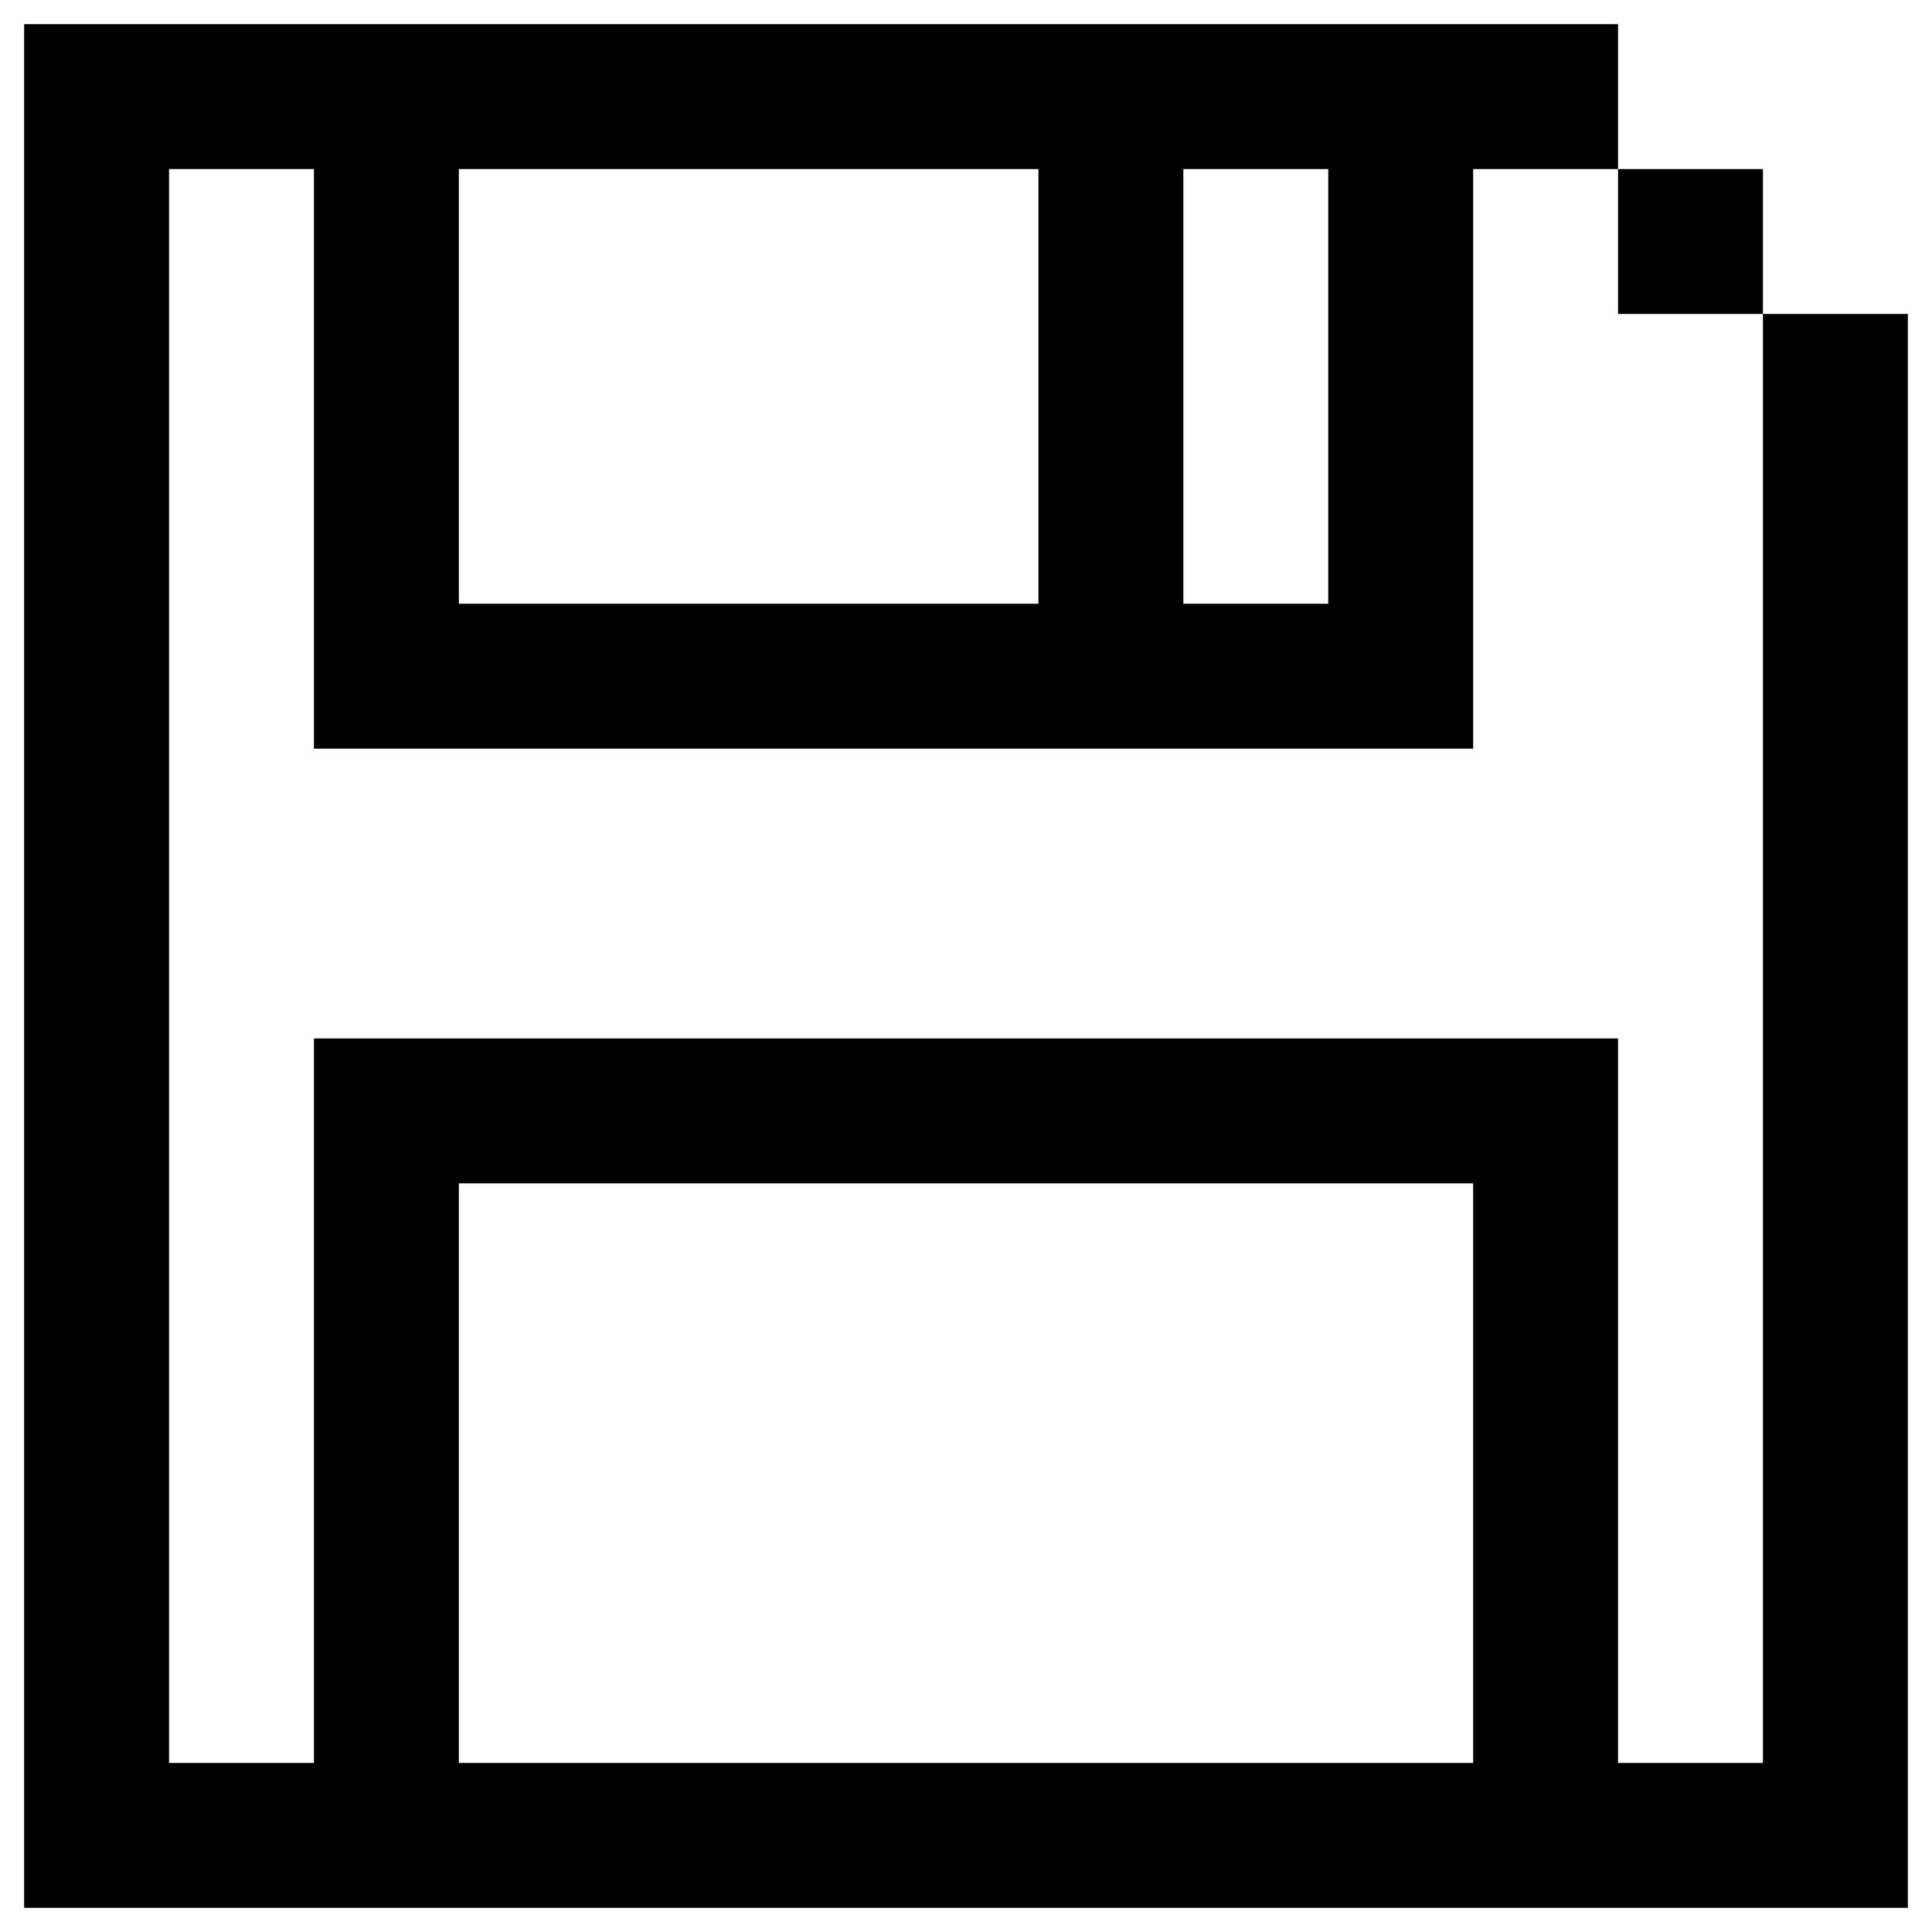
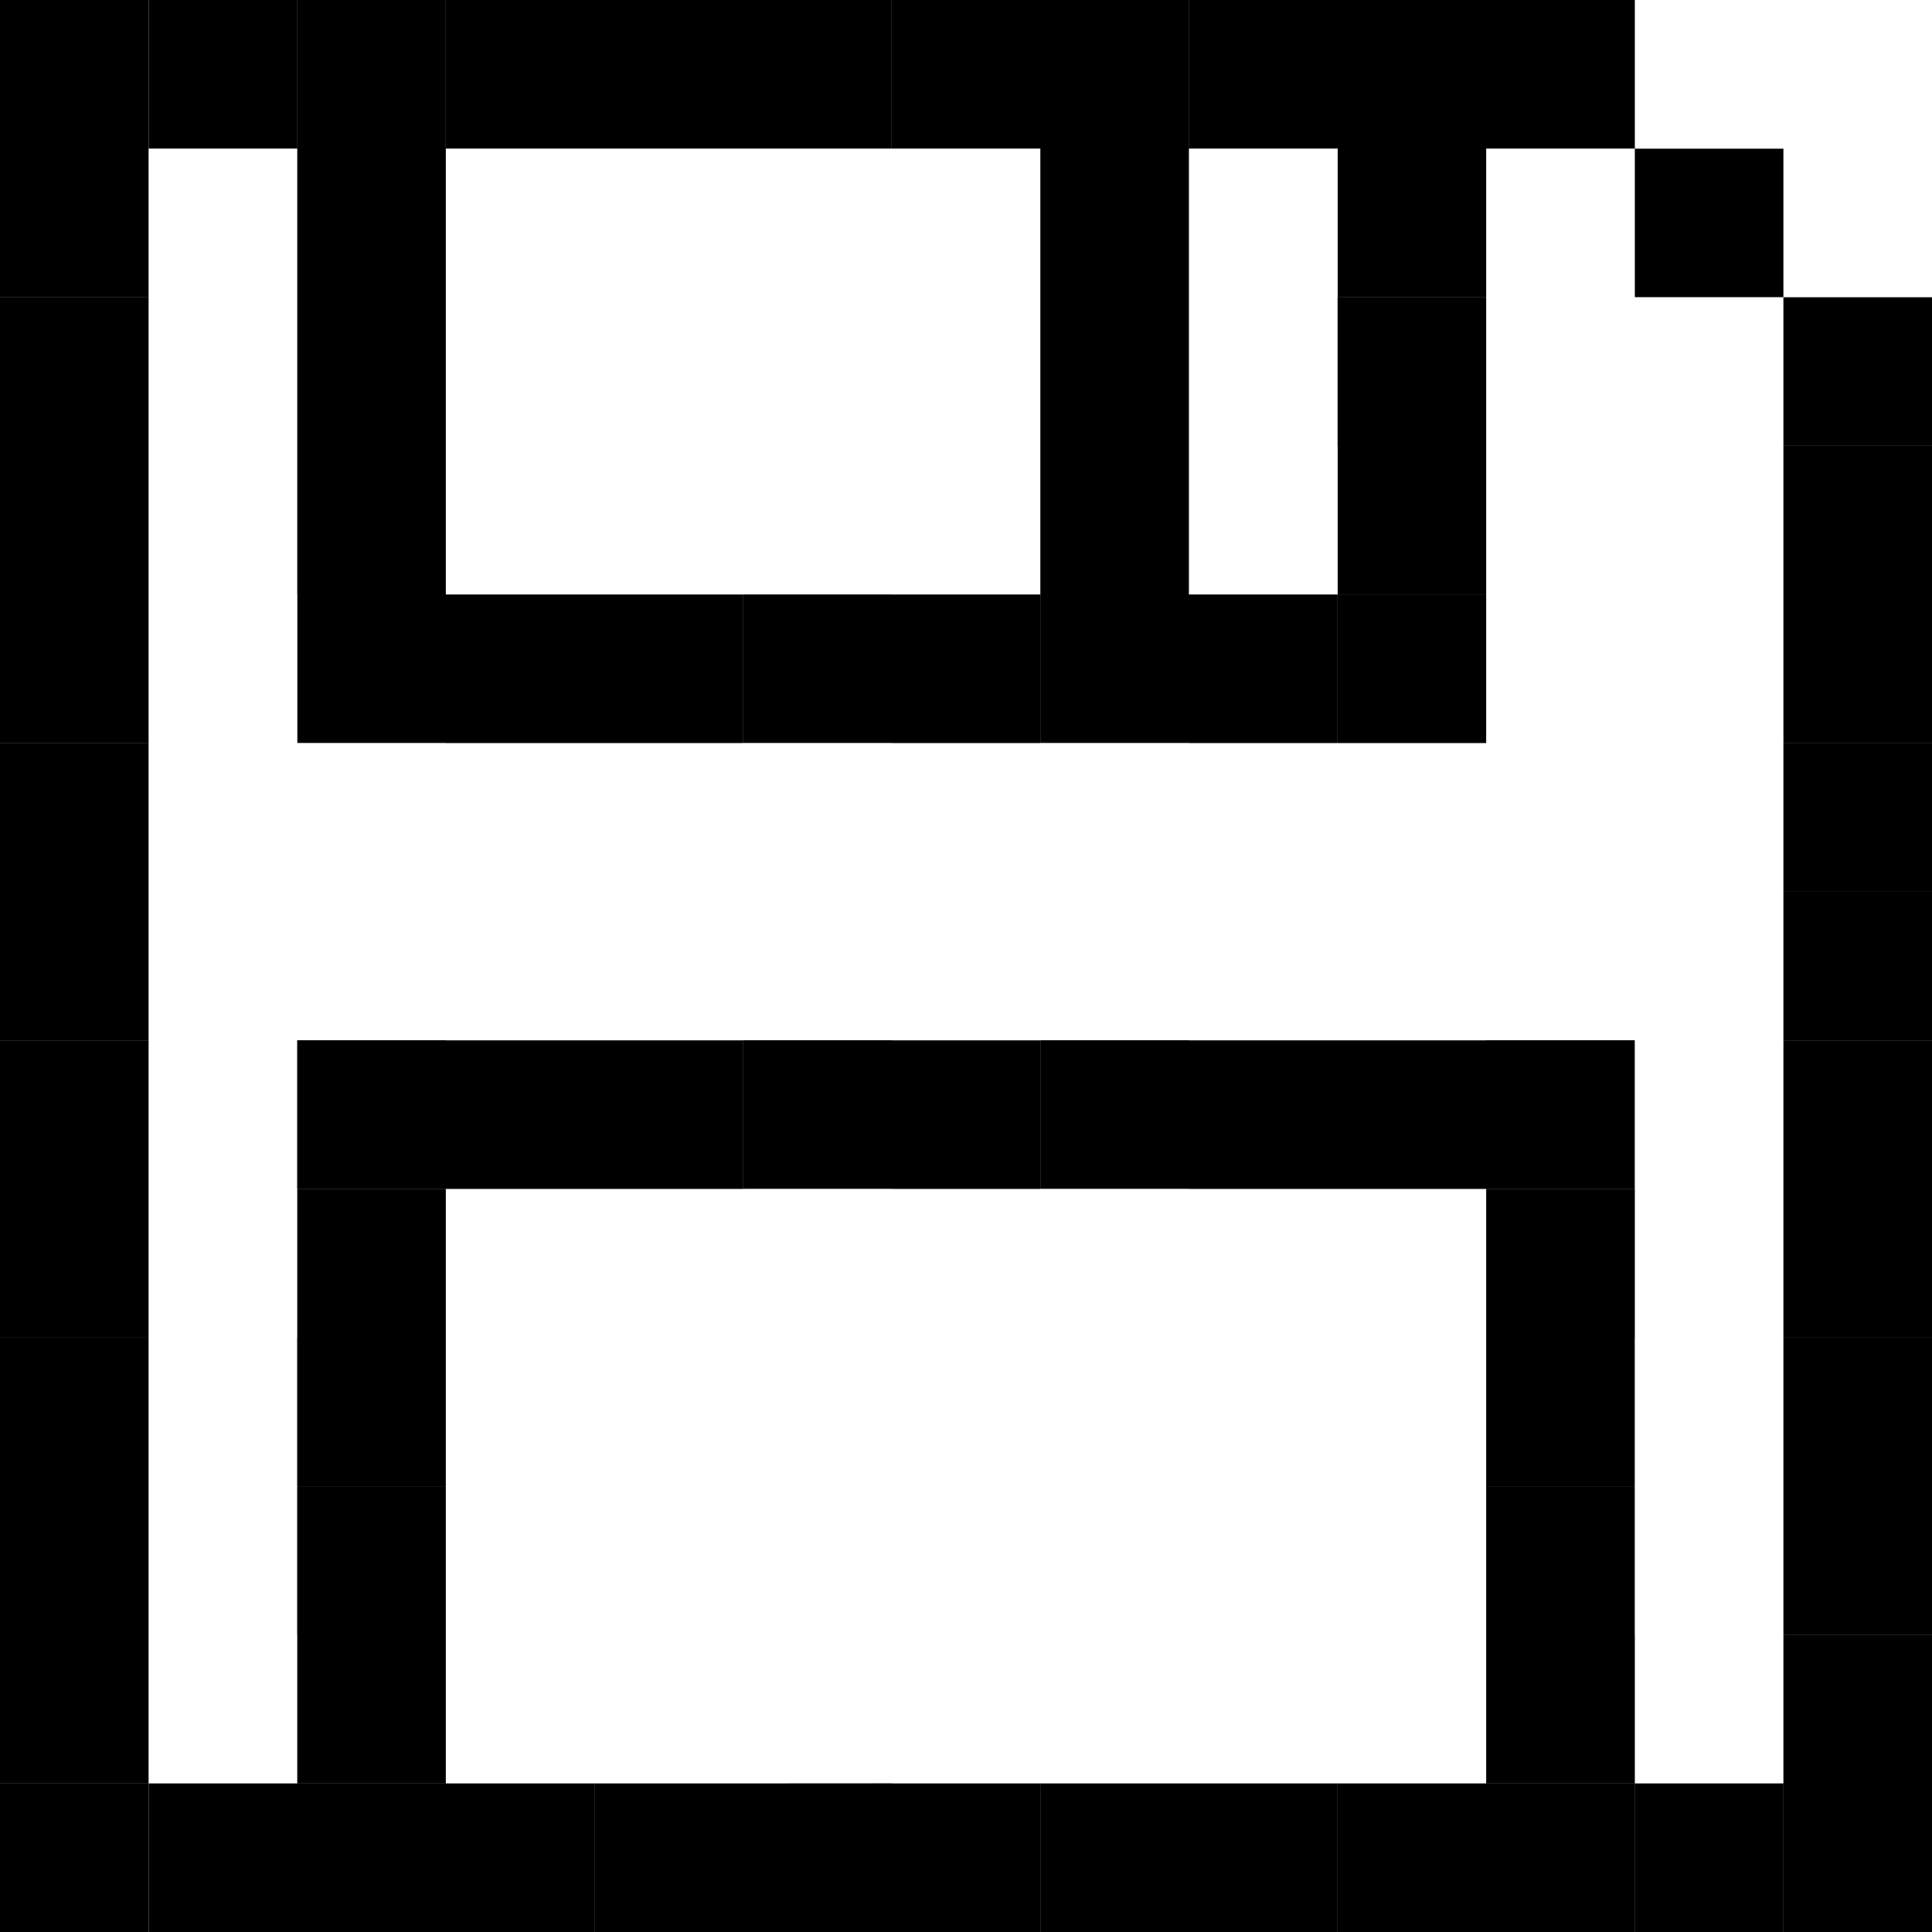
- <svg xmlns="http://www.w3.org/2000/svg" width="40" height="40" fill="none">
-   <path id="floppy" fill="#000" d="M.5.5h3v3h-3zm0 3h3v3h-3zm0 3h3v3h-3zm0 3h3v3h-3zm0 3h3v3h-3zm0 3h3v3h-3zm0 3h3v3h-3zm0 3h3v3h-3zm0 3h3v3h-3zm0 3h3v3h-3zm0 3h3v3h-3zm0 3h3v3h-3zm0 3h3v3h-3zm33-36v3h-3v-3zm-3 0v3h-3v-3zm-3 0v3h-3v-3zm-3 0v3h-3v-3zm-3 0v3h-3v-3zm-3 0v3h-3v-3zm-3 0v3h-3v-3zm-3 0v3h-3v-3zm-3 0v3h-3v-3zm-3 0v3h-3v-3zm30 3v3h-3v-3zm-27 3v3h-3v-3zm0-3v3h-3v-3zm0 6v3h-3v-3zm21-3v3h-3v-3zm0-3v3h-3v-3zm0 6v3h-3v-3zm-6-3v3h-3v-3zm0-3v3h-3v-3zm0 6v3h-3v-3zm6 3v3h-3v-3zm-3 0v3h-3v-3zm-3 0v3h-3v-3zm-3 0v3h-3v-3zm-3 0v3h-3v-3zm-3 0v3h-3v-3zm-3 0v3h-3v-3zm-3 0v3h-3v-3zm24 9v3h-3v-3zm-3 0v3h-3v-3zm-3 0v3h-3v-3zm-3 0v3h-3v-3zm-3 0v3h-3v-3zm-3 0v3h-3v-3zm-3 0v3h-3v-3zm-3 0v3h-3v-3zm-3 0v3h-3v-3zm24 3v3h-3v-3zm-24 0v3h-3v-3zm24 3v3h-3v-3zm-24 0v3h-3v-3zm24 3v3h-3v-3zm-24 0v3h-3v-3zm0 3v3h-3v-3zm24 0v3h-3v-3zm3 3v3h-3v-3zm-3 0v3h-3v-3zm-3 0v3h-3v-3zm-3 0v3h-3v-3zm-3 0v3h-3v-3zm-3 0v3h-3v-3zm-3 0v3h-3v-3zm-3 0v3h-3v-3zm-3 0v3h-3v-3zm-3 0v3h-3v-3zm-3 0v3h-3v-3zm33 3h-3v-3h3zm0-3h-3v-3h3zm0-3h-3v-3h3zm0-3h-3v-3h3zm0-3h-3v-3h3zm0-3h-3v-3h3zm0-3h-3v-3h3zm0-3h-3v-3h3zm0-3h-3v-3h3zm0-3h-3v-3h3zm0-3h-3v-3h3z" />
+ <svg xmlns="http://www.w3.org/2000/svg" width="21" height="21" fill="none">
+   <path fill="#000" d="M0 0h1.615v1.615H0zm0 1.615h1.615V3.23H0zm0 1.616h1.615v1.615H0zm0 1.615h1.615v1.615H0zm0 1.615h1.615v1.615H0zm0 1.616h1.615v1.615H0zm0 1.615h1.615v1.615H0zm0 1.616h1.615v1.615H0zm0 1.615h1.615v1.615H0zm0 1.616h1.615v1.615H0zm0 1.615h1.615v1.615H0zm0 1.615h1.615v1.615H0zm0 1.616h1.615V21H0zM17.77 0v1.615h-1.616V0zm-1.616 0v1.615h-1.615V0zm-1.615 0v1.615h-1.615V0zm-1.616 0v1.615h-1.615V0zm-1.615 0v1.615H9.693V0zM9.692 0v1.615H8.077V0zM8.077 0v1.615H6.462V0zM6.462 0v1.615H4.847V0zM4.846 0v1.615H3.231V0zM3.23 0v1.615H1.617V0zm16.155 1.616V3.23H17.77V1.616zM4.846 3.23v1.616H3.231V3.23zm0-1.615V3.23H3.231V1.615zm0 3.231v1.615H3.231V4.846zm11.308-1.615v1.615h-1.615V3.231zm0-1.616V3.23H14.54V1.615zm0 3.231v1.615H14.54V4.846zM12.923 3.23v1.616h-1.615V3.23zm0-1.615V3.23h-1.615V1.615zm0 3.231v1.615h-1.615V4.846zm3.231 1.616v1.615H14.54V6.462zm-1.615 0v1.615h-1.615V6.462zm-1.615-.001v1.615h-1.615V6.461zm-1.616.001v1.615H9.693V6.462zm-1.615-.001v1.615H8.078V6.461zm-1.616.001v1.615H6.462V6.462zm-1.615 0v1.615H4.847V6.462zm-1.615-.001v1.615H3.232V6.461zm12.922 4.846v1.615h-1.615v-1.615zm-1.615.001v1.615h-1.616v-1.615zm-1.616 0v1.615h-1.615v-1.615zm-1.615-.001v1.615h-1.615v-1.615zm-1.616.001v1.615H9.692v-1.615zm-1.615-.001v1.615H8.077v-1.615zm-1.616.001v1.615H6.461v-1.615zm-1.615 0v1.615H4.846v-1.615zm-1.615-.001v1.615H3.23v-1.615zm12.924 1.616v1.615h-1.616v-1.615zm-12.924 0v1.615H3.231v-1.615zm12.923 1.615v1.615h-1.615v-1.615zm-12.923 0v1.615H3.23v-1.615zm12.923 1.616v1.615h-1.615v-1.615zm-12.923 0v1.615H3.23v-1.615zm0 1.615v1.615H3.231v-1.615zm12.924 0v1.615h-1.616v-1.615zm1.614 1.616V21H17.77v-1.615zm-1.615 0V21h-1.615v-1.615zm-1.615 0V21h-1.615v-1.615zm-1.616 0V21h-1.615v-1.615zm-1.615 0V21h-1.615v-1.615zm-1.616 0V21H9.692v-1.615zm-1.615-.001V21H8.077v-1.615zm-1.615.001V21H6.462v-1.615zm-1.616 0V21H4.846v-1.615zm-1.615 0V21H3.23v-1.615zm-1.616 0V21H1.617v-1.615zM21 21h-1.615v-1.615H21zm0-1.615h-1.615V17.77H21zm0-1.616h-1.615v-1.615H21zm0-1.615h-1.615v-1.615H21zm0-1.616h-1.615v-1.615H21zm0-1.615h-1.615v-1.615H21zm0-1.616h-1.615V9.692H21z" />
+   <path fill="#000" d="M21 9.693h-1.615V8.078H21zm0-1.616h-1.615V6.462H21zm0-1.615h-1.615V4.847H21zm0-1.616h-1.615V3.231H21z" />
</svg>
